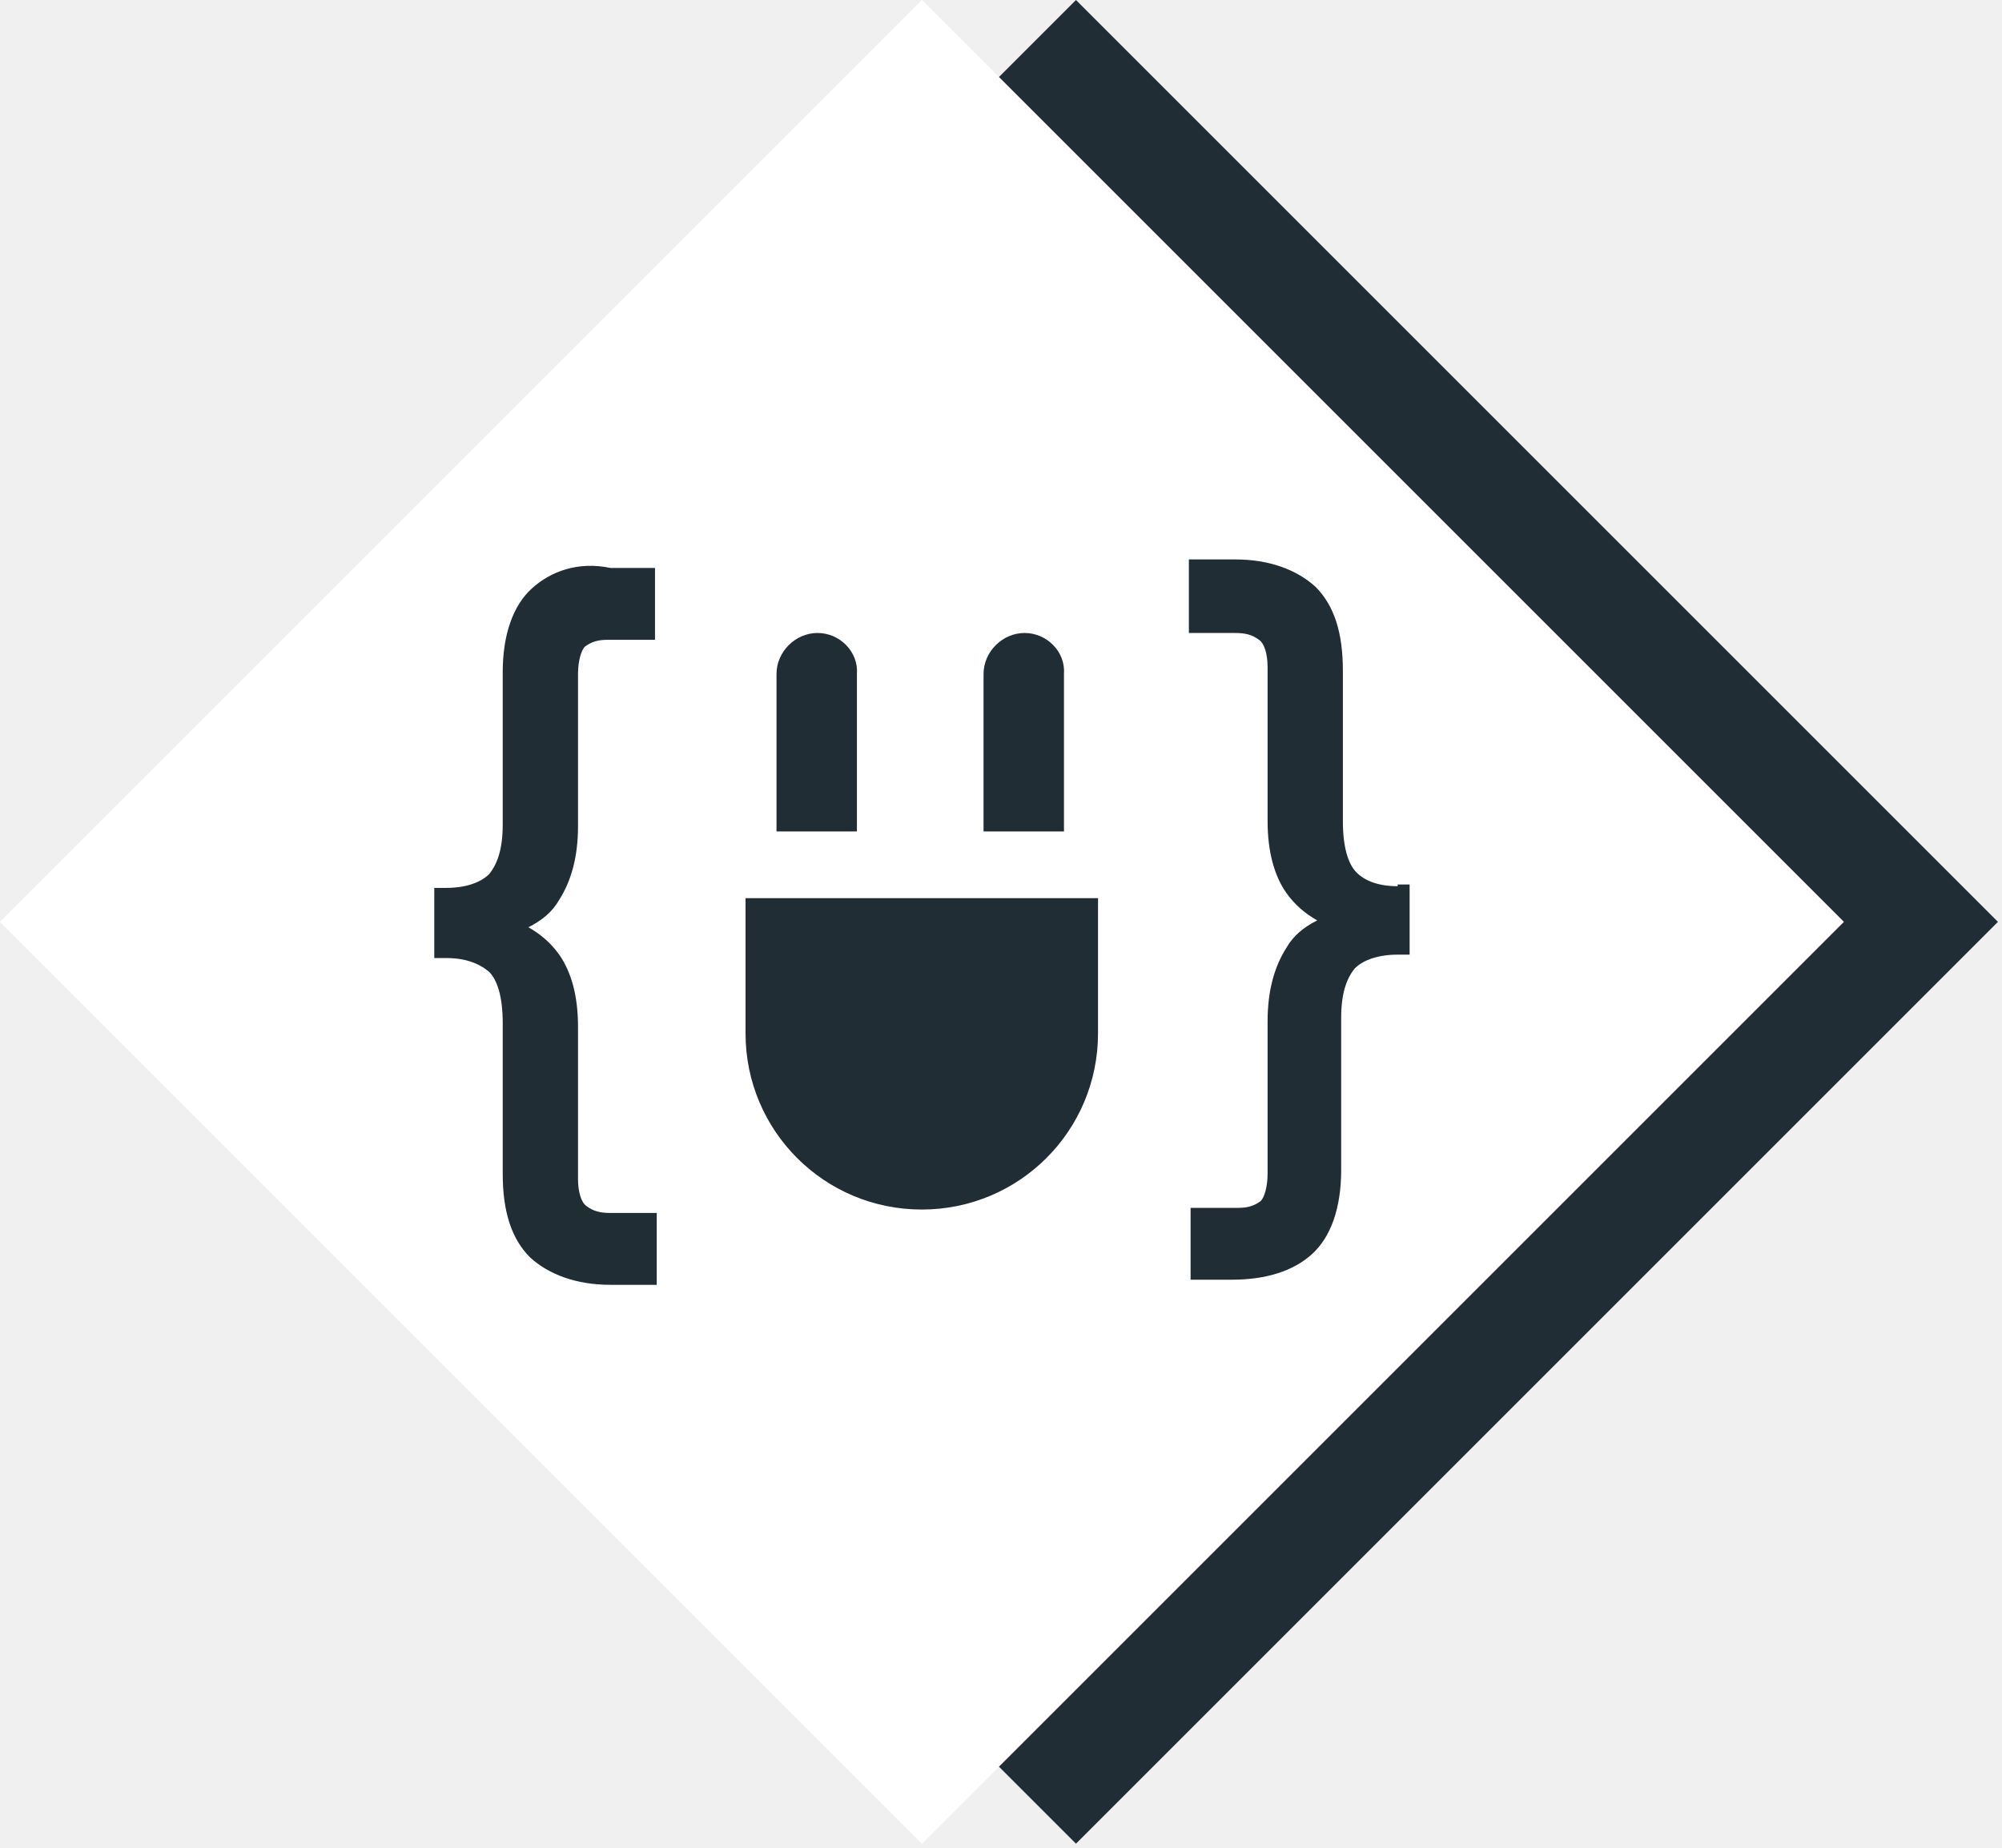
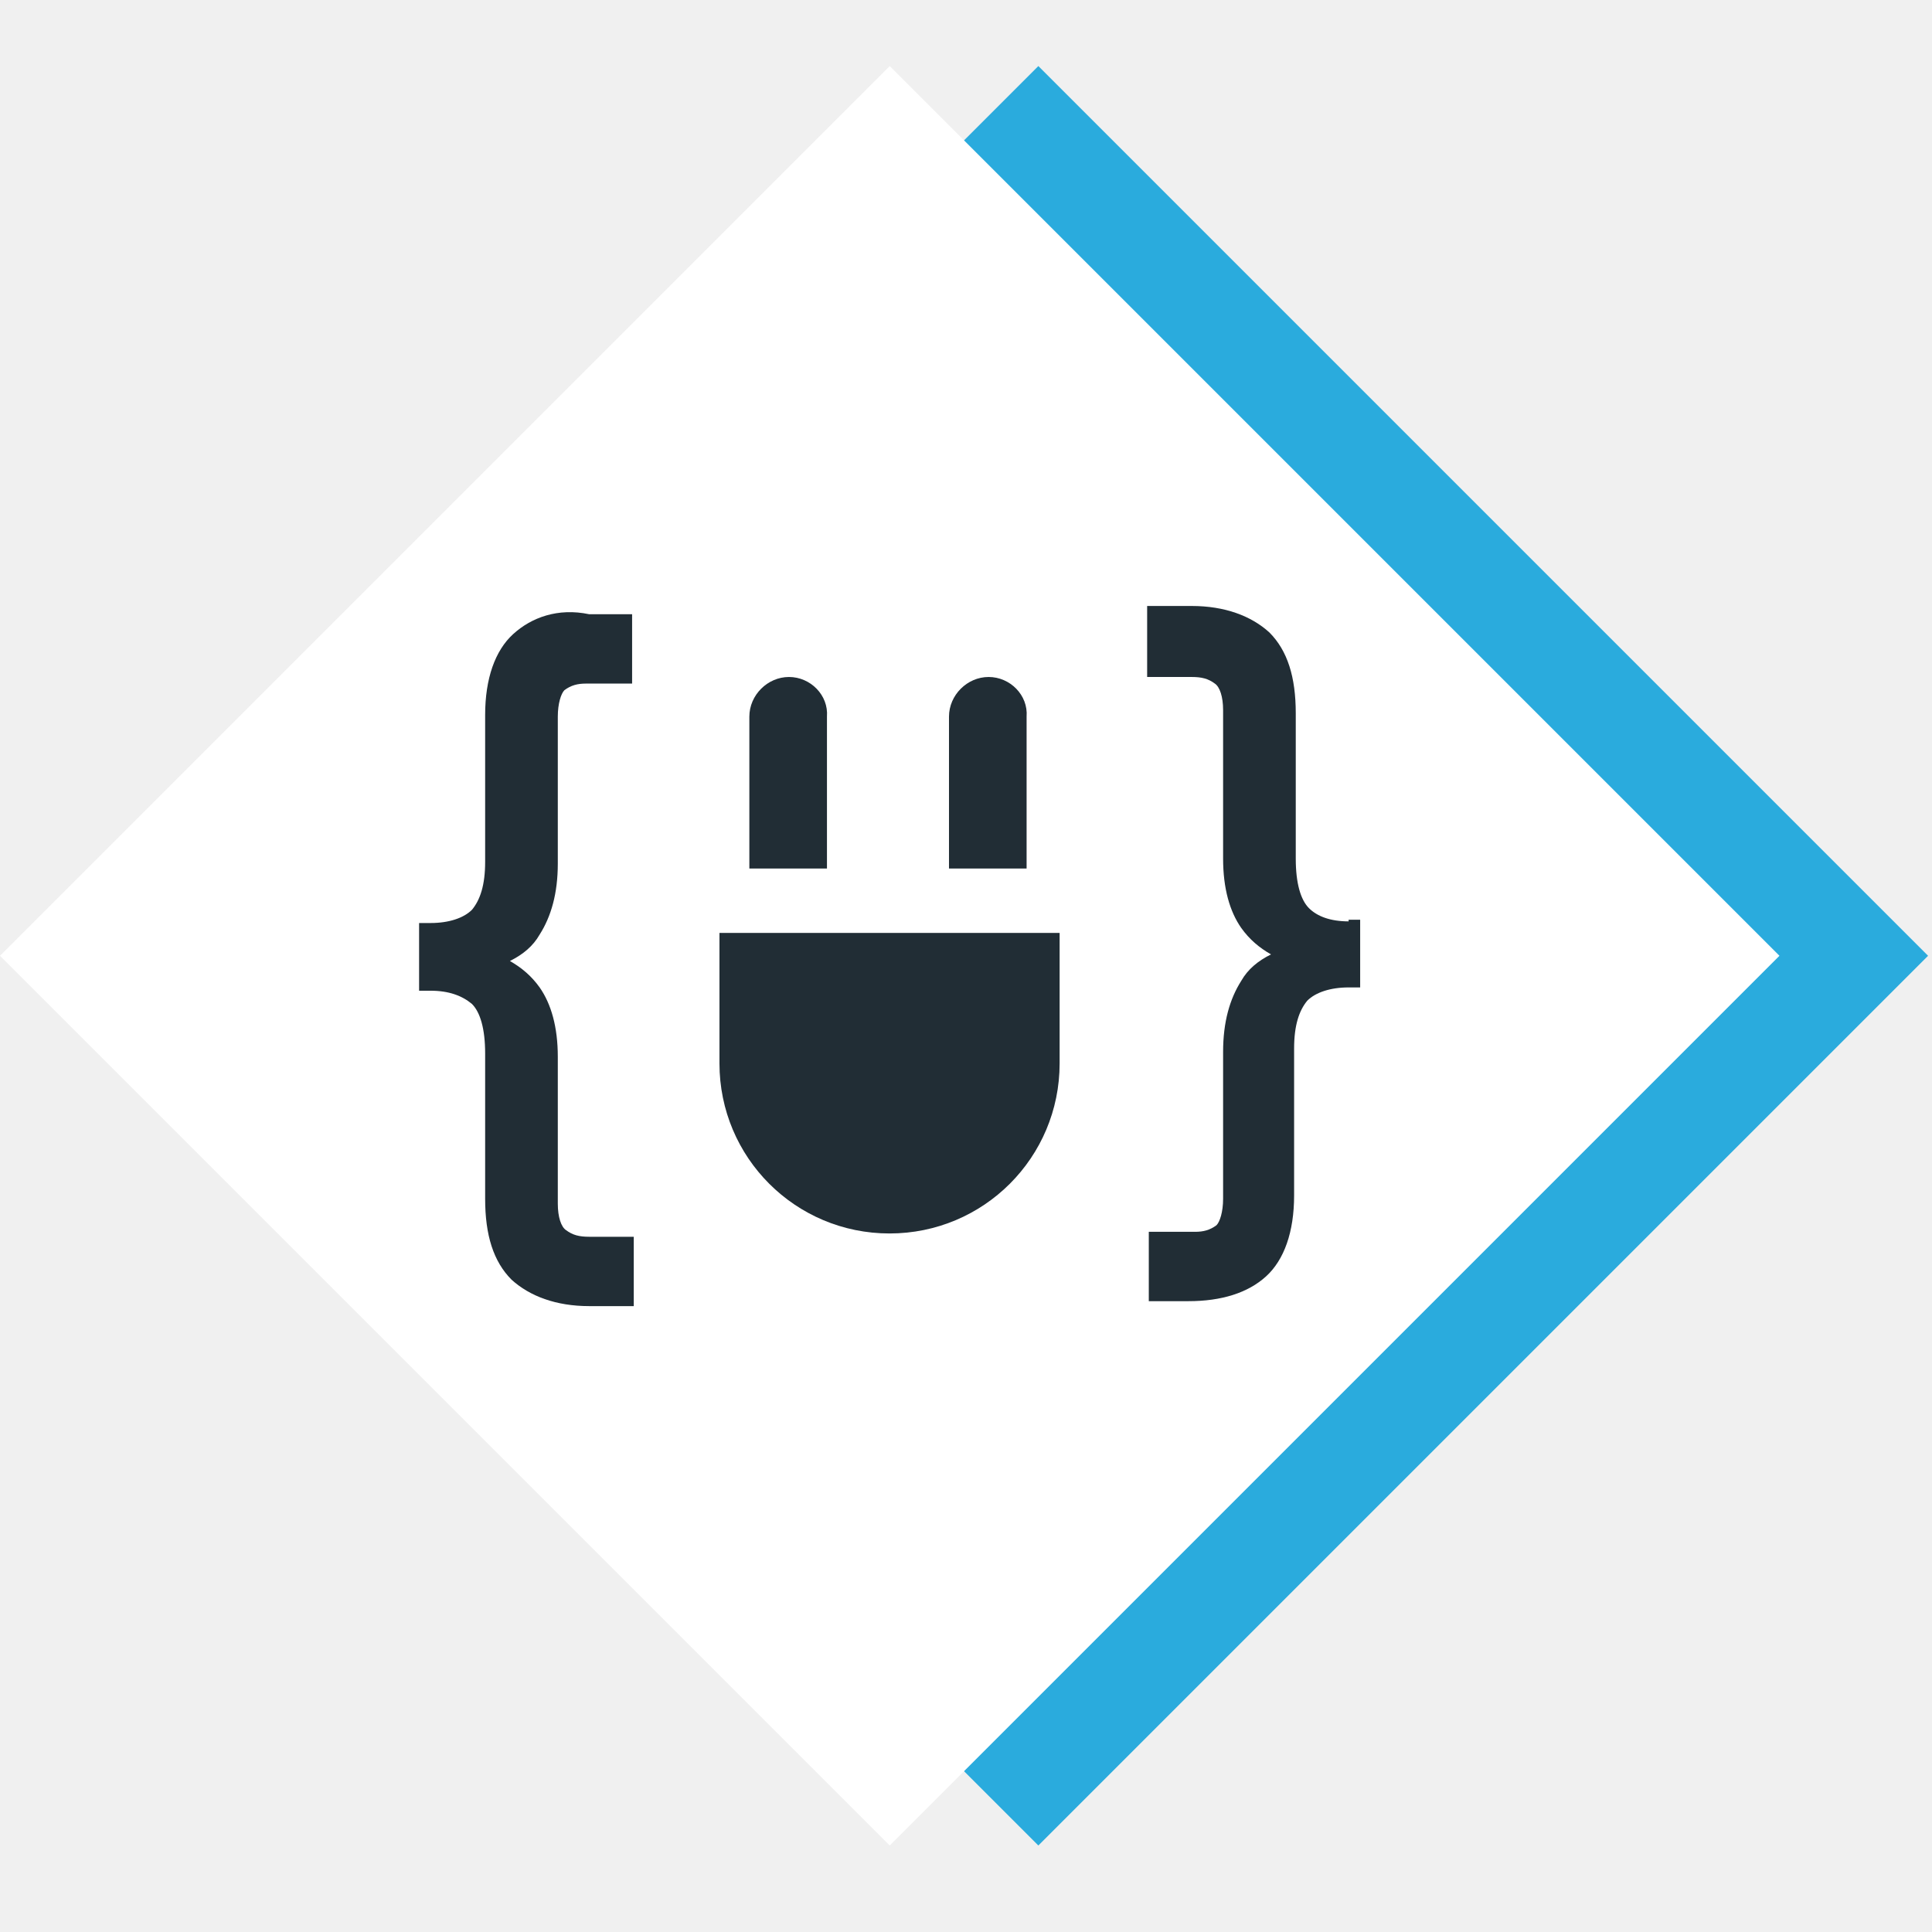
- <svg xmlns="http://www.w3.org/2000/svg" xmlns:xlink="http://www.w3.org/1999/xlink" width="117" height="108" viewBox="0 0 117 108" version="1.1">
-   <g id="Canvas" transform="translate(-2092 431)">
-     <g id="symbol">
-       <g id="Vector">
-         <use xlink:href="#path0_fill" transform="matrix(0.7071 -0.7071 0.7071 0.7071 2101 -377.119)" fill="#212D35" />
-       </g>
-       <g id="Vector">
-         <use xlink:href="#path0_fill" transform="matrix(0.7071 -0.7071 0.7071 0.7071 2092 -377.119)" fill="#FFFFFF" />
-       </g>
-       <g id="Group">
-         <g id="Group">
-           <g id="Vector">
-             <use xlink:href="#path1_fill" transform="translate(2117.38 -397.928)" fill="#212D35" />
-           </g>
-           <g id="Vector">
-             <use xlink:href="#path2_fill" transform="translate(2161.48 -398.302)" fill="#212D35" />
-           </g>
+ <svg xmlns="http://www.w3.org/2000/svg" xmlns:xlink="http://www.w3.org/1999/xlink" width="351" height="351" viewBox="0 0 351 351" version="1.1">
+   <g id="Canvas" transform="matrix(3 0 0 3 -5673 399)">
+     <clipPath id="clip-0" clip-rule="evenodd">
+       <path d="M 1891 -133L 2008 -133L 2008 -16L 1891 -16L 1891 -133Z" fill="#FFFFFF" />
+     </clipPath>
+     <g id="Frame" clip-path="url(#clip-0)">
+       <g id="symbol">
+         <g id="Vector">
+           <use xlink:href="#path0_fill" transform="matrix(0.7071 -0.7071 0.7071 0.7071 1900 -75.1189)" fill="#2AABDD" />
+         </g>
+         <g id="Vector">
+           <use xlink:href="#path0_fill" transform="matrix(0.7071 -0.7071 0.7071 0.7071 1891 -75.119)" fill="#FFFFFF" />
        </g>
        <g id="Group">
-           <g id="Vector">
-             <use xlink:href="#path3_fill" transform="translate(2135.57 -378.503)" fill="#212D35" />
+           <g id="Group">
+             <g id="Vector">
+               <use xlink:href="#path1_fill" transform="translate(1916.38 -95.9278)" fill="#212D35" />
+             </g>
+             <g id="Vector">
+               <use xlink:href="#path2_fill" transform="translate(1960.47 -96.3025)" fill="#212D35" />
+             </g>
          </g>
          <g id="Group">
            <g id="Vector">
-               <use xlink:href="#path4_fill" transform="translate(2137.38 -394.003)" fill="#212D35" />
+               <use xlink:href="#path3_fill" transform="translate(1934.57 -76.5025)" fill="#212D35" />
            </g>
-             <g id="Vector">
-               <use xlink:href="#path5_fill" transform="translate(2149.48 -394.003)" fill="#212D35" />
+             <g id="Group">
+               <g id="Vector">
+                 <use xlink:href="#path4_fill" transform="translate(1936.38 -92.0025)" fill="#212D35" />
+               </g>
+               <g id="Vector">
+                 <use xlink:href="#path5_fill" transform="translate(1948.47 -92.0025)" fill="#212D35" />
+               </g>
            </g>
          </g>
        </g>
      </g>
    </g>
  </g>
  <defs>
    <path id="path0_fill" d="M 76.2 0L 0 0L 0 76.2L 76.2 76.2L 76.2 0Z" />
    <path id="path1_fill" d="M 5.7 1.325C 4.6 2.325 4 4.025 4 6.225L 4 15.125C 4 16.525 3.7 17.425 3.2 18.025C 2.7 18.525 1.8 18.825 0.7 18.825L -3.8147e-07 18.825L -3.8147e-07 22.925L 0.7 22.925C 1.8 22.925 2.6 23.225 3.2 23.725C 3.7 24.225 4 25.225 4 26.725L 4 35.525C 4 37.725 4.5 39.325 5.6 40.425C 6.7 41.425 8.3 42.025 10.3 42.025L 13 42.025L 13 37.825L 10.3 37.825C 9.7 37.825 9.3 37.725 8.9 37.425C 8.6 37.225 8.4 36.625 8.4 35.825L 8.4 26.925C 8.4 25.125 8 23.725 7.3 22.725C 6.8 22.025 6.2 21.525 5.5 21.125C 6.3 20.725 6.9 20.225 7.3 19.525C 8 18.425 8.4 17.025 8.4 15.225L 8.4 6.325C 8.4 5.525 8.6 4.925 8.8 4.725C 9.2 4.425 9.6 4.325 10.1 4.325L 12.9 4.325L 12.9 0.125L 10.3 0.125C 8.4 -0.275 6.8 0.325 5.7 1.325Z" />
    <path id="path2_fill" d="M 12.2 19.1C 11.1 19.1 10.3 18.8 9.8 18.3C 9.3 17.8 9 16.8 9 15.3L 9 6.5C 9 4.3 8.5 2.7 7.4 1.6C 6.3 0.6 4.7 7.62939e-07 2.7 7.62939e-07L 0 7.62939e-07L 0 4.3L 2.7 4.3C 3.3 4.3 3.7 4.4 4.1 4.7C 4.4 4.9 4.6 5.5 4.6 6.3L 4.6 15.3C 4.6 17.1 5 18.5 5.7 19.5C 6.2 20.2 6.8 20.7 7.5 21.1C 6.7 21.5 6.1 22 5.7 22.7C 5 23.8 4.6 25.2 4.6 27L 4.6 35.9C 4.6 36.7 4.4 37.3 4.2 37.5C 3.8 37.8 3.4 37.9 2.9 37.9L 0.1 37.9L 0.1 42.1L 2.5 42.1C 4.5 42.1 6.1 41.6 7.2 40.6C 8.3 39.6 8.9 37.9 8.9 35.7L 8.9 26.8C 8.9 25.4 9.2 24.5 9.7 23.9C 10.2 23.4 11.1 23.1 12.2 23.1L 12.9 23.1L 12.9 19L 12.2 19L 12.2 19.1Z" />
-     <path id="path3_fill" d="M 20.6 0L -1.52588e-06 0L -1.52588e-06 7.9C -1.52588e-06 13.6 4.6 18.2 10.3 18.2C 16 18.2 20.6 13.6 20.6 7.9L 20.6 0Z" />
+     <path id="path3_fill" d="M 20.6 0L -1.52588e-06 0L -1.52588e-06 7.9C -1.52588e-06 13.6 4.6 18.2 10.3 18.2C 16 18.2 20.6 13.6 20.6 7.9C 20.6 7.9 20.6 0 20.6 0Z" />
    <path id="path4_fill" d="M 2.4 0C 1.1 0 1.52588e-06 1.1 1.52588e-06 2.4L 1.52588e-06 11.6L 4.7 11.6L 4.7 2.4C 4.8 1.1 3.7 0 2.4 0Z" />
    <path id="path5_fill" d="M 2.4 0C 1.1 0 0 1.1 0 2.4L 0 11.6L 4.7 11.6L 4.7 2.4C 4.8 1.1 3.7 0 2.4 0Z" />
  </defs>
</svg>
